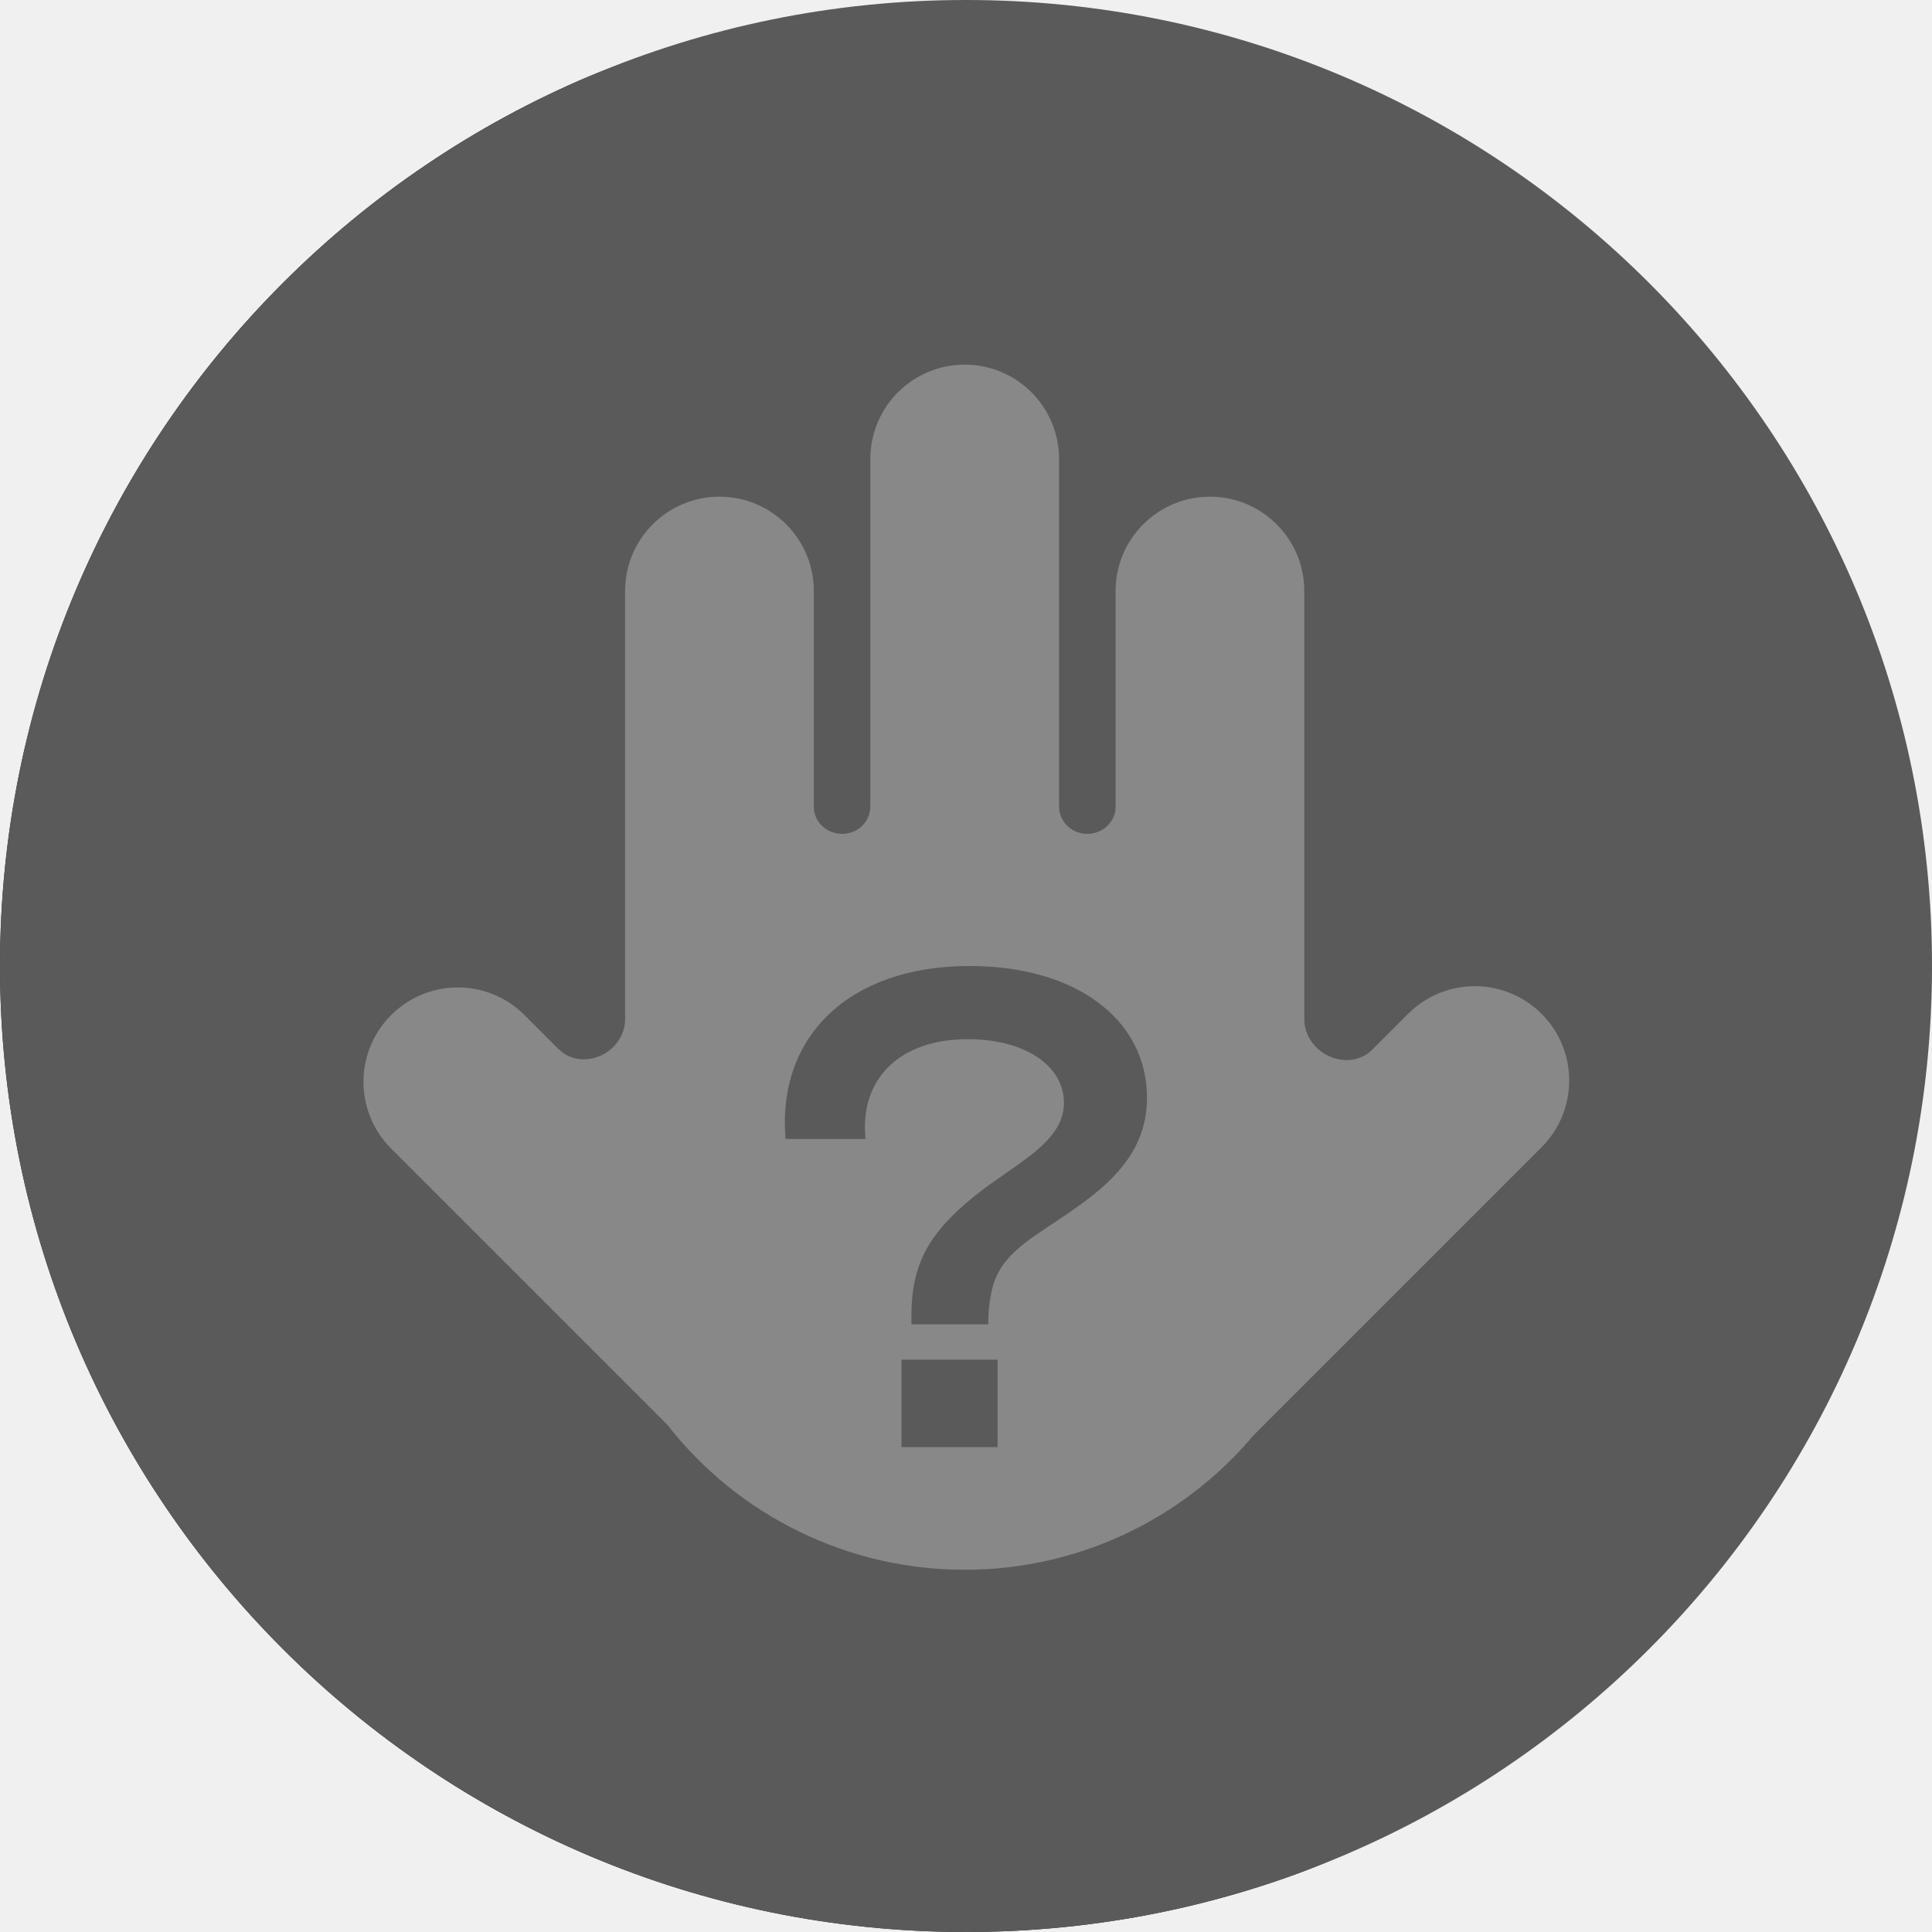
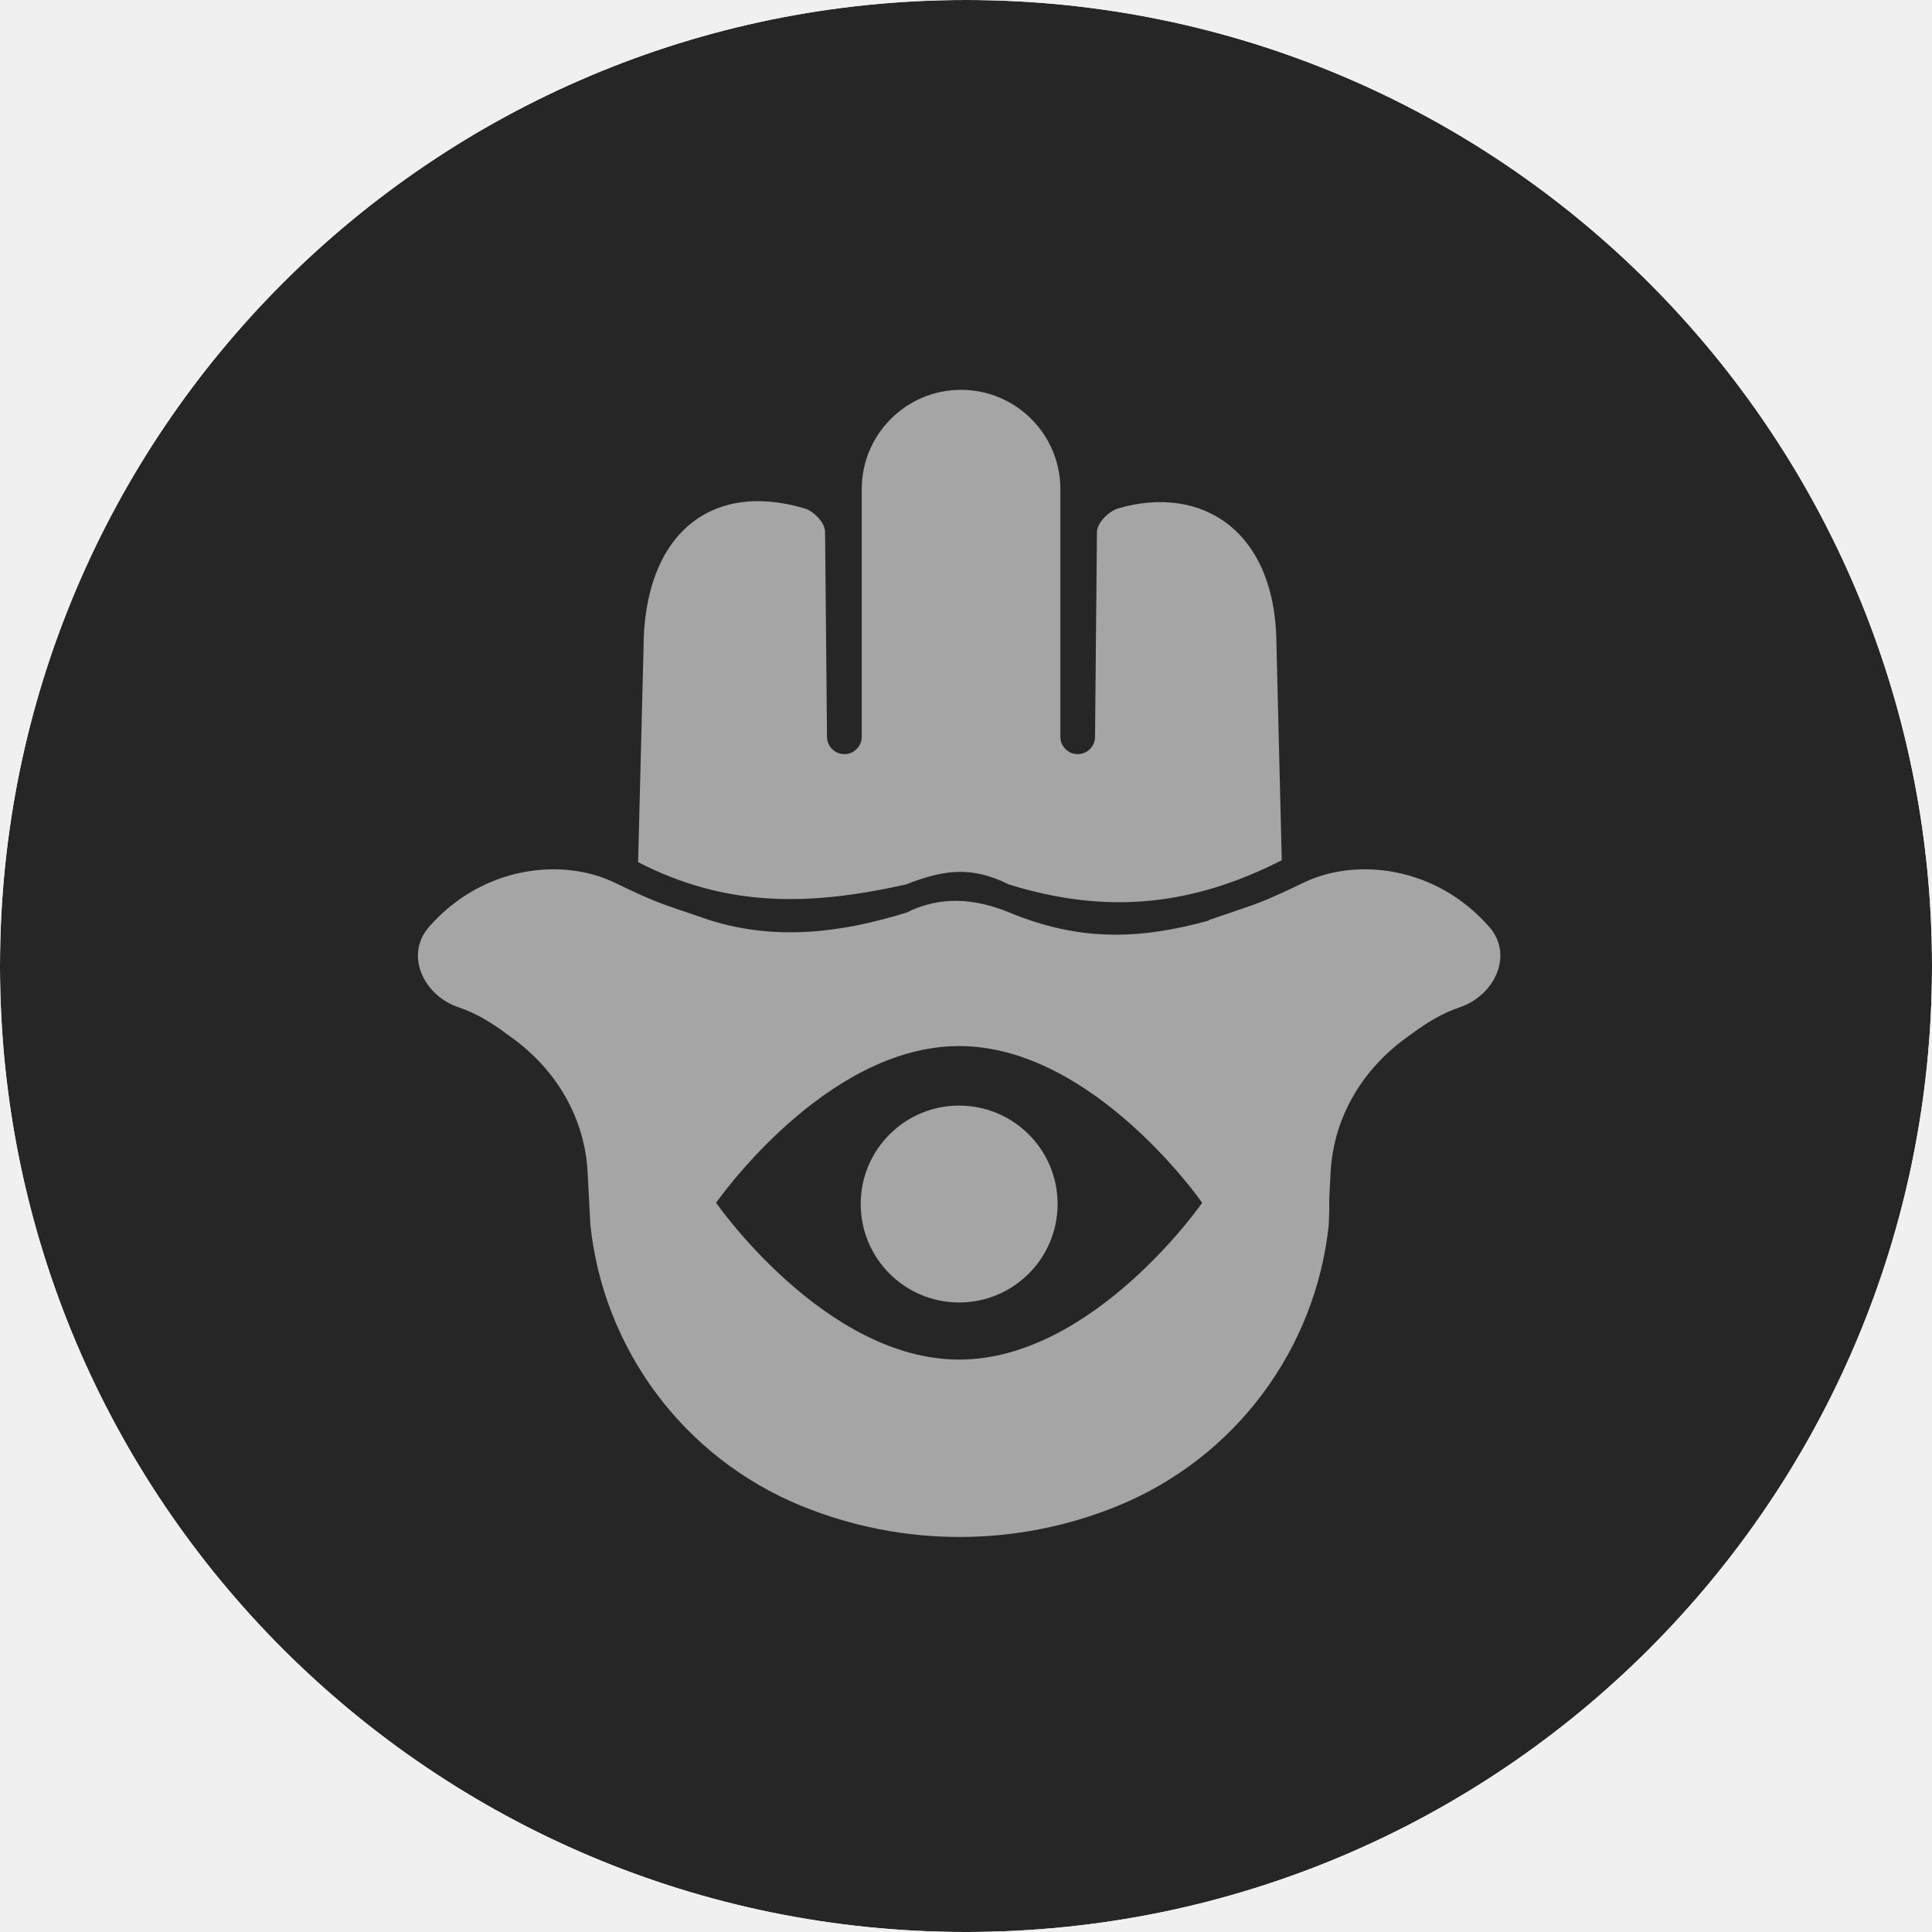
- <svg xmlns="http://www.w3.org/2000/svg" viewBox="0 0 32 32" fill="none">
-   <g clip-path="url(#a)">
-     <g filter="url(#b)">
-       <circle cx="15.593" cy="16.163" r="16" fill="#262626" />
+ <svg xmlns="http://www.w3.org/2000/svg" width="32" height="32" viewBox="0 0 32 32" fill="none">
+   <g clip-path="url(#clip0_4384_3991)">
+     <mask id="mask0_4384_3991" style="mask-type:alpha" maskUnits="userSpaceOnUse" x="0" y="0" width="32" height="32">
+       <circle cx="16" cy="16" r="16" fill="#E6007A" />
+     </mask>
+     <g mask="url(#mask0_4384_3991)">
+       <circle cx="16" cy="16" r="16" fill="#262626" />
+       <path fill-rule="evenodd" clip-rule="evenodd" d="M10.569 14.28L10.659 10.742C10.659 8.877 11.75 7.953 13.328 8.421C13.467 8.462 13.666 8.649 13.666 8.815L13.698 12.206C13.7 12.364 13.828 12.491 13.986 12.491C14.144 12.491 14.273 12.362 14.273 12.204V8.102C14.273 7.194 15.009 6.457 15.918 6.457C16.826 6.457 17.563 7.194 17.563 8.102V12.204C17.563 12.362 17.692 12.491 17.85 12.491C18.008 12.491 18.136 12.364 18.137 12.206L18.169 8.817C18.169 8.649 18.379 8.462 18.519 8.421C19.887 8.021 21.143 8.767 21.143 10.705L21.23 14.248C19.756 15 18.339 15.155 16.713 14.65C16.093 14.345 15.646 14.399 15.007 14.649C13.395 15.011 12.024 15.028 10.569 14.28ZM10.168 14.614L10.168 14.614L10.168 14.614C10.476 14.762 10.784 14.909 11.102 15.018L11.753 15.24C12.857 15.588 13.948 15.447 15.018 15.114C15.574 14.835 16.149 14.879 16.718 15.114C17.845 15.579 18.826 15.578 20.019 15.248L20.02 15.24L20.67 15.018C20.988 14.909 21.296 14.762 21.604 14.614C22.453 14.208 23.773 14.334 24.666 15.351C25.075 15.817 24.758 16.492 24.169 16.687C23.886 16.782 23.629 16.941 23.388 17.119C23.361 17.139 23.333 17.159 23.305 17.179C22.564 17.711 22.087 18.508 22.039 19.42L22.017 19.84C22.019 19.987 22.016 20.135 22.009 20.282C21.792 22.357 20.453 24.145 18.524 24.938C16.838 25.63 14.948 25.63 13.263 24.938C11.334 24.145 9.995 22.357 9.778 20.282L9.733 19.42C9.686 18.508 9.209 17.711 8.467 17.179C8.439 17.159 8.412 17.139 8.384 17.119C8.144 16.941 7.887 16.782 7.603 16.687C7.014 16.492 6.698 15.817 7.107 15.351C7.999 14.334 9.32 14.208 10.168 14.614L10.168 14.614ZM19.912 19.922C19.912 19.922 18.11 22.519 15.886 22.519C13.663 22.519 11.861 19.922 11.861 19.922C11.861 19.922 13.663 17.326 15.886 17.326C18.11 17.326 19.912 19.922 19.912 19.922ZM15.886 21.573C16.787 21.573 17.517 20.843 17.517 19.942C17.517 19.042 16.787 18.312 15.886 18.312C14.986 18.312 14.256 19.042 14.256 19.942C14.256 20.843 14.986 21.573 15.886 21.573Z" fill="#A5A5A5" />
    </g>
-     <circle cx="16" cy="16" r="16" fill="#5A5A5A" />
-     <path fill-rule="evenodd" clip-rule="evenodd" d="M22.733 17.383c-.322.322-.882.175-1.072-.238a.618.618 0 0 1-.058-.26V9.75a1.563 1.563 0 0 0-3.125 0v3.612c0 .31-.318.521-.614.427a.454.454 0 0 1-.323-.426v-5.8a1.563 1.563 0 0 0-3.125 0v5.8a.454.454 0 0 1-.323.426c-.296.094-.614-.117-.614-.428V9.75a1.563 1.563 0 0 0-3.125 0v7.138c0 .088-.02.174-.057.254-.186.405-.733.547-1.048.232l-.582-.582a1.563 1.563 0 0 0-2.21 2.21l4.594 4.594A6.24 6.24 0 0 0 15.978 26a6.237 6.237 0 0 0 4.782-2.225l4.773-4.773a1.562 1.562 0 1 0-2.21-2.21l-.59.59z" fill="#888" />
-     <path d="M15.096 21.935h1.273c0-.175.01-.318.041-.472.062-.37.226-.637.688-.966.801-.564 1.9-1.108 1.9-2.31 0-1.314-1.191-2.187-2.937-2.187-2.002 0-3.193 1.17-3.05 2.865h1.325c-.102-.996.565-1.653 1.694-1.653.935 0 1.592.43 1.592 1.057 0 .657-.8.996-1.479 1.54-.75.606-1.047 1.12-1.047 1.982v.144zm-.164 2.033h1.591V22.52h-1.591v1.448z" fill="#5A5A5A" />
  </g>
  <defs>
-     <clipPath id="a">
-       <path d="M0 16C0 7.163 7.163 0 16 0s16 7.163 16 16-7.163 16-16 16S0 24.837 0 16z" fill="#fff" />
+     <clipPath id="clip0_4384_3991">
+       <rect width="32" height="32" fill="white" />
    </clipPath>
-     <filter id="b" x="-6.566" y="-5.995" width="44.317" height="44.317" filterUnits="userSpaceOnUse" color-interpolation-filters="sRGB">
-       <feFlood flood-opacity="0" result="BackgroundImageFix" />
-       <feColorMatrix in="SourceAlpha" values="0 0 0 0 0 0 0 0 0 0 0 0 0 0 0 0 0 0 127 0" result="hardAlpha" />
-       <feOffset />
-       <feGaussianBlur stdDeviation="3.079" />
-       <feColorMatrix values="0 0 0 0 0 0 0 0 0 0 0 0 0 0 0 0 0 0 0.1 0" />
-       <feBlend in2="BackgroundImageFix" result="effect1_dropShadow_663_11318" />
-       <feBlend in="SourceGraphic" in2="effect1_dropShadow_663_11318" result="shape" />
-     </filter>
  </defs>
</svg>
